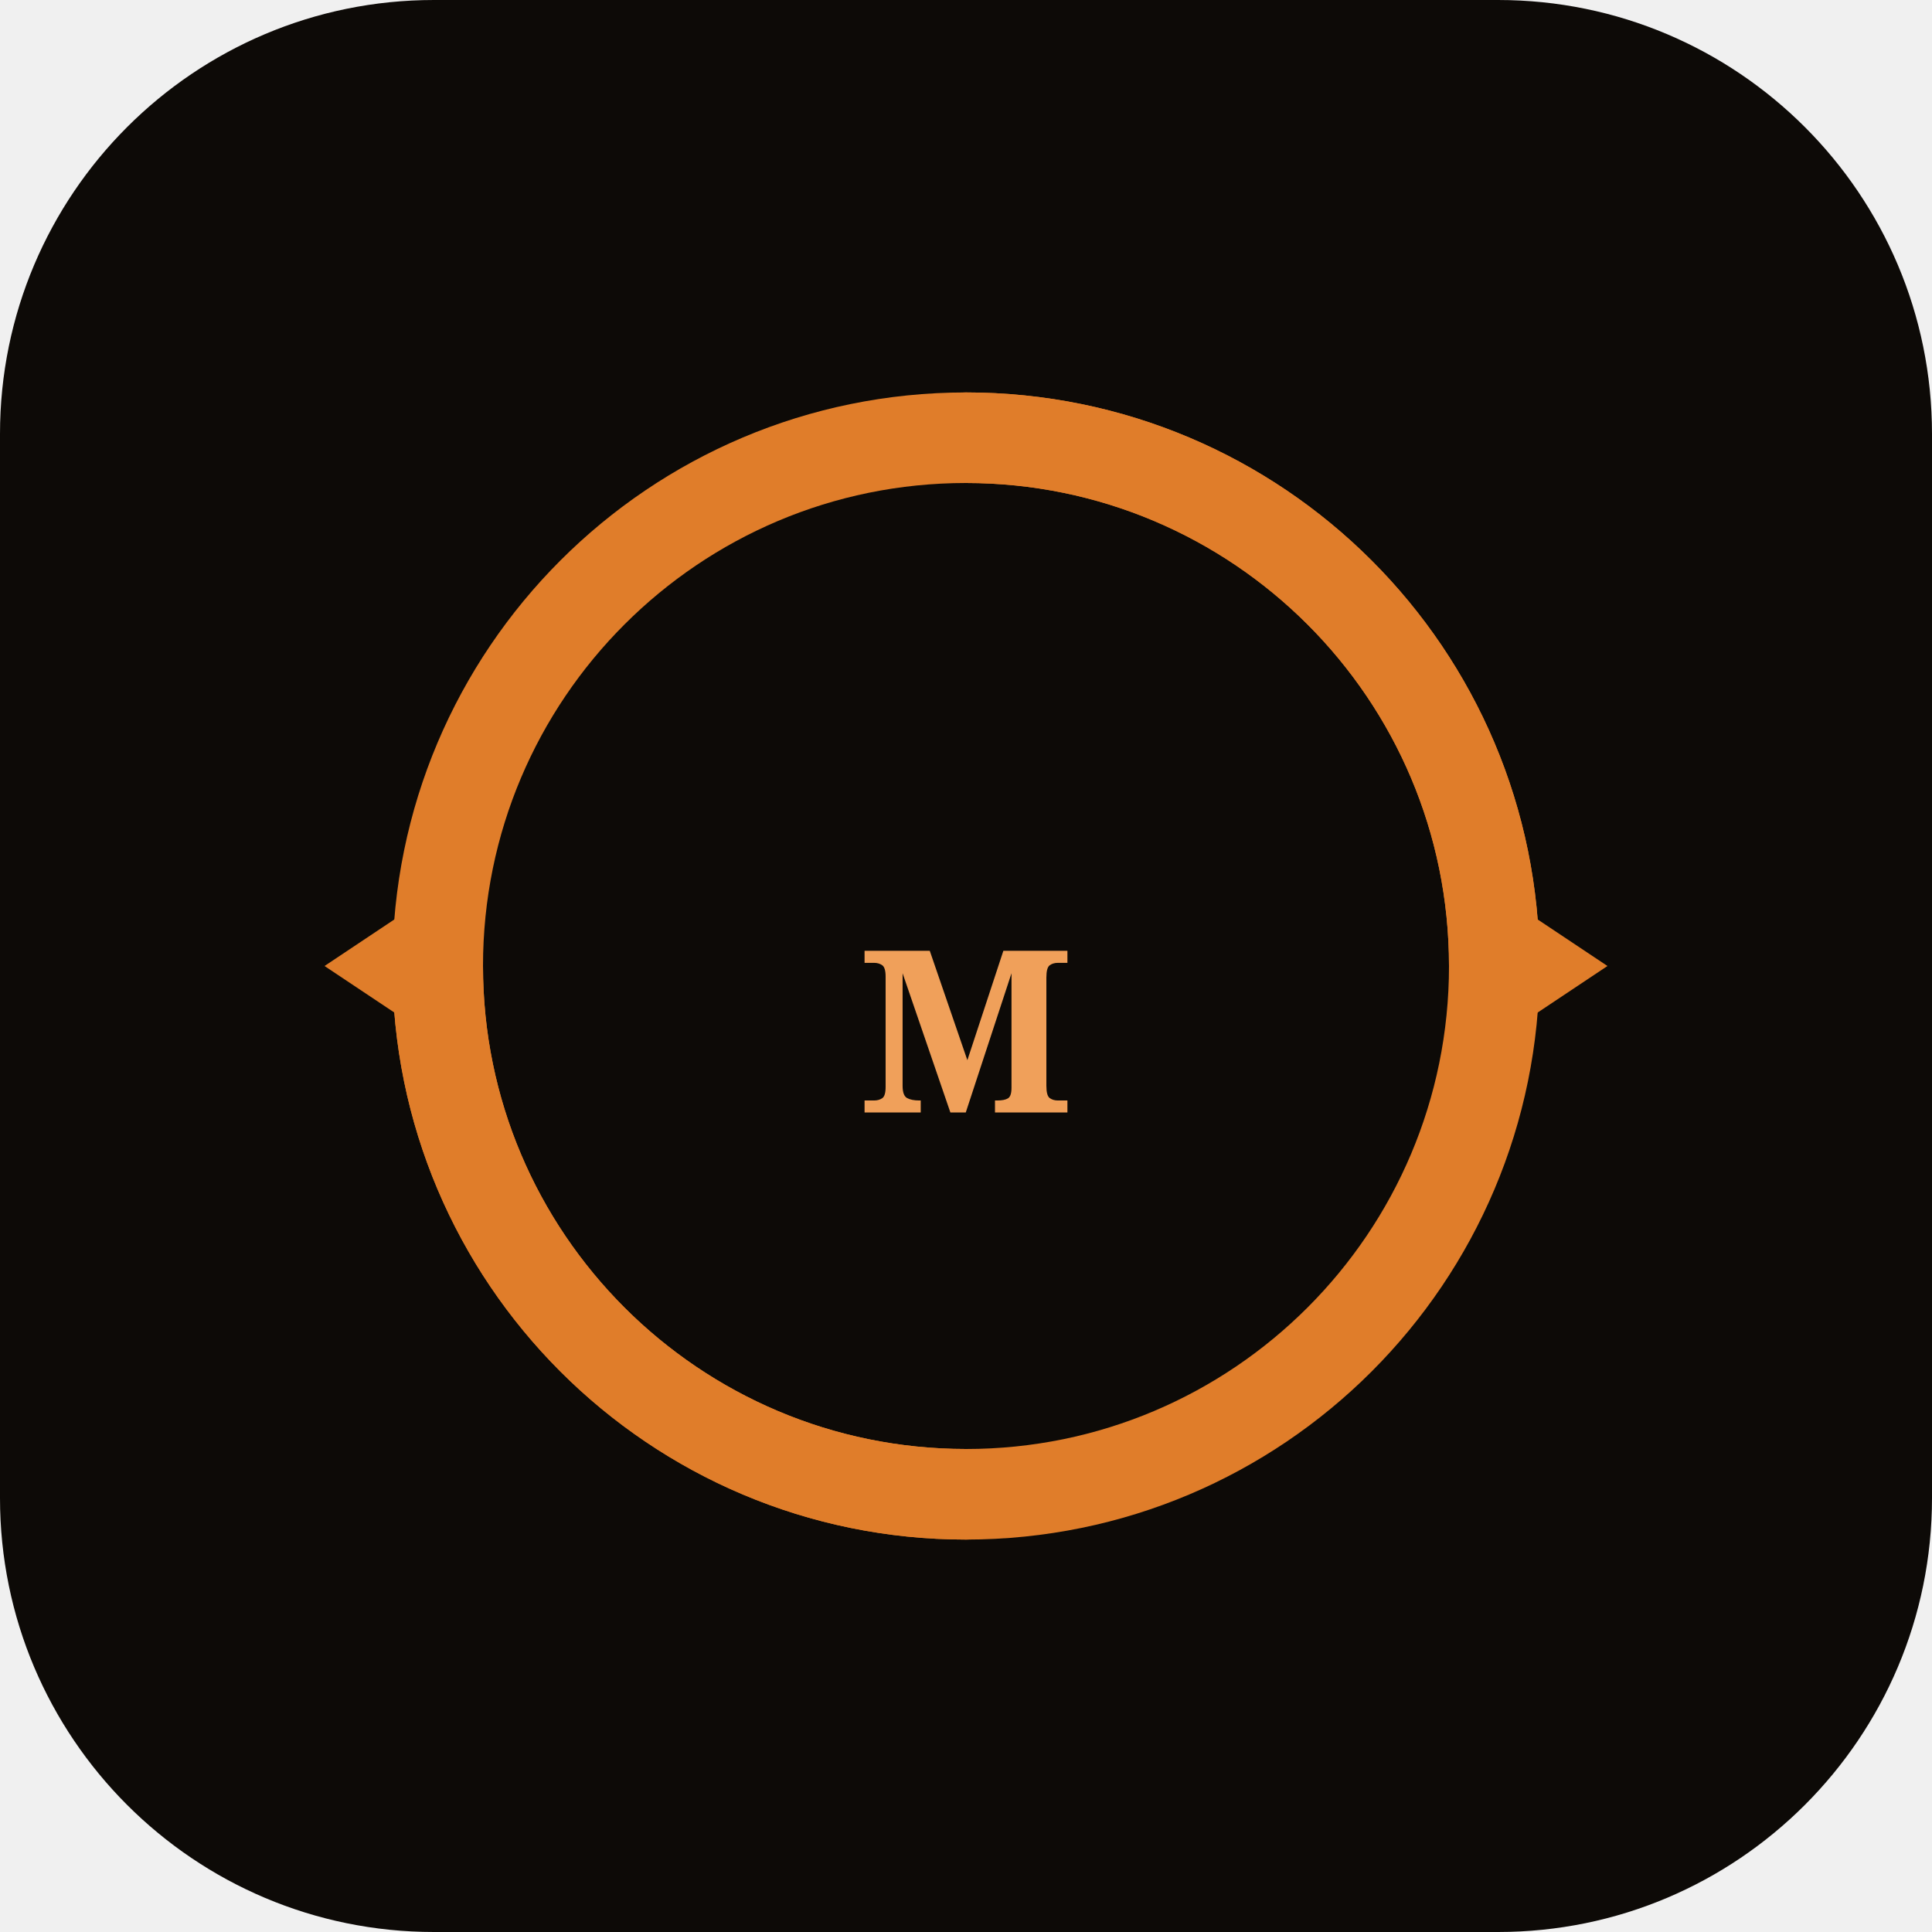
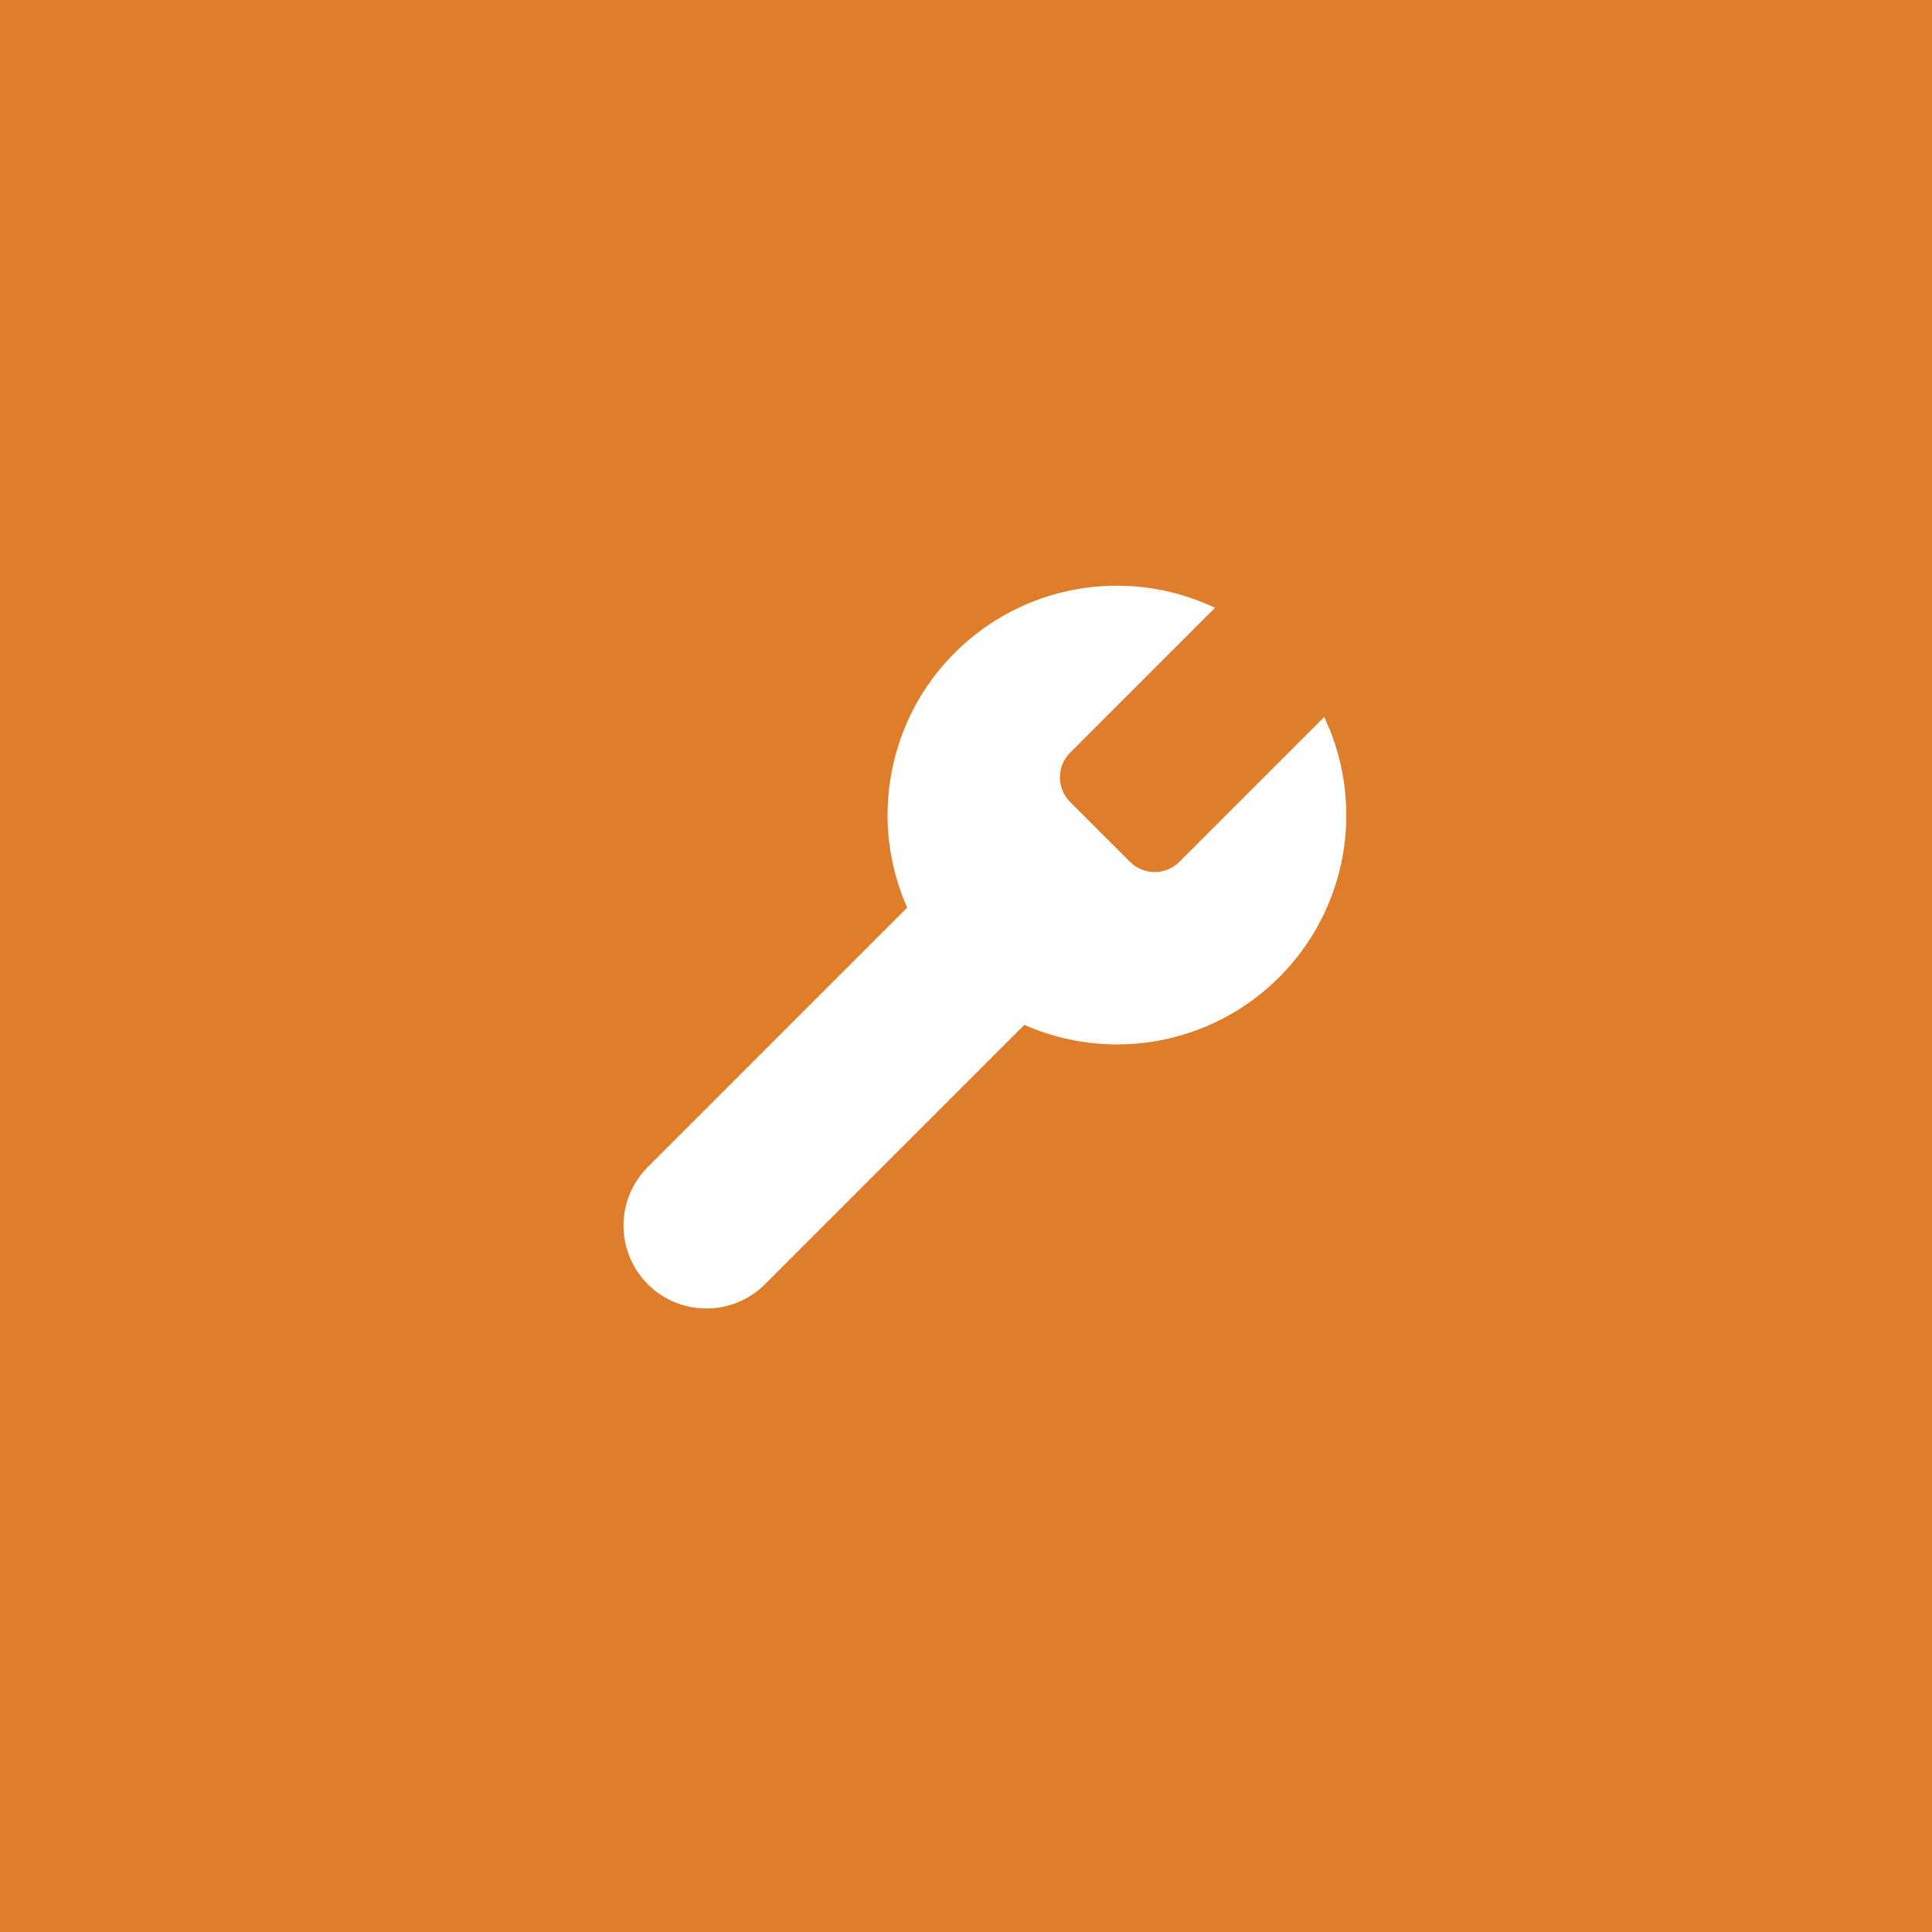
<svg xmlns="http://www.w3.org/2000/svg" width="1024" height="1024" viewBox="0 0 1024 1024">
-   <rect width="1024" height="1024" rx="230" fill="#0d0a07" />
-   <circle cx="512" cy="512" r="280" fill="none" stroke="#e07d2a" stroke-width="48" />
-   <path d="M 512 232 A 280 280 0 0 1 792 512" fill="none" stroke="#e07d2a" stroke-width="48" stroke-linecap="round" />
-   <path d="M 792 472 L 792 552 L 852 512 Z" fill="#e07d2a" />
-   <path d="M 512 792 A 280 280 0 0 1 232 512" fill="none" stroke="#e07d2a" stroke-width="48" stroke-linecap="round" />
-   <path d="M 232 552 L 232 472 L 172 512 Z" fill="#e07d2a" />
-   <text x="512" y="548" font-family="Georgia, serif" font-size="120" font-weight="700" fill="#f0a05a" text-anchor="middle" dominant-baseline="middle">M</text>
+   <rect width="1024" height="1024" fill="#e07d2a" />
+   <g transform="translate(512,512) scale(20) translate(-12,-12)">
+     <path d="M14.7 6.3a1 1 0 0 0 0 1.4l1.6 1.6a1 1 0 0 0 1.4 0l3.77-3.77a6 6 0 0 1-7.94 7.94l-6.91 6.91a2.12 2.12 0 0 1-3-3l6.91-6.91a6 6 0 0 1 7.94-7.94l-3.76 3.76z" fill="white" stroke="white" stroke-width="0.15" />
+   </g>
</svg>
